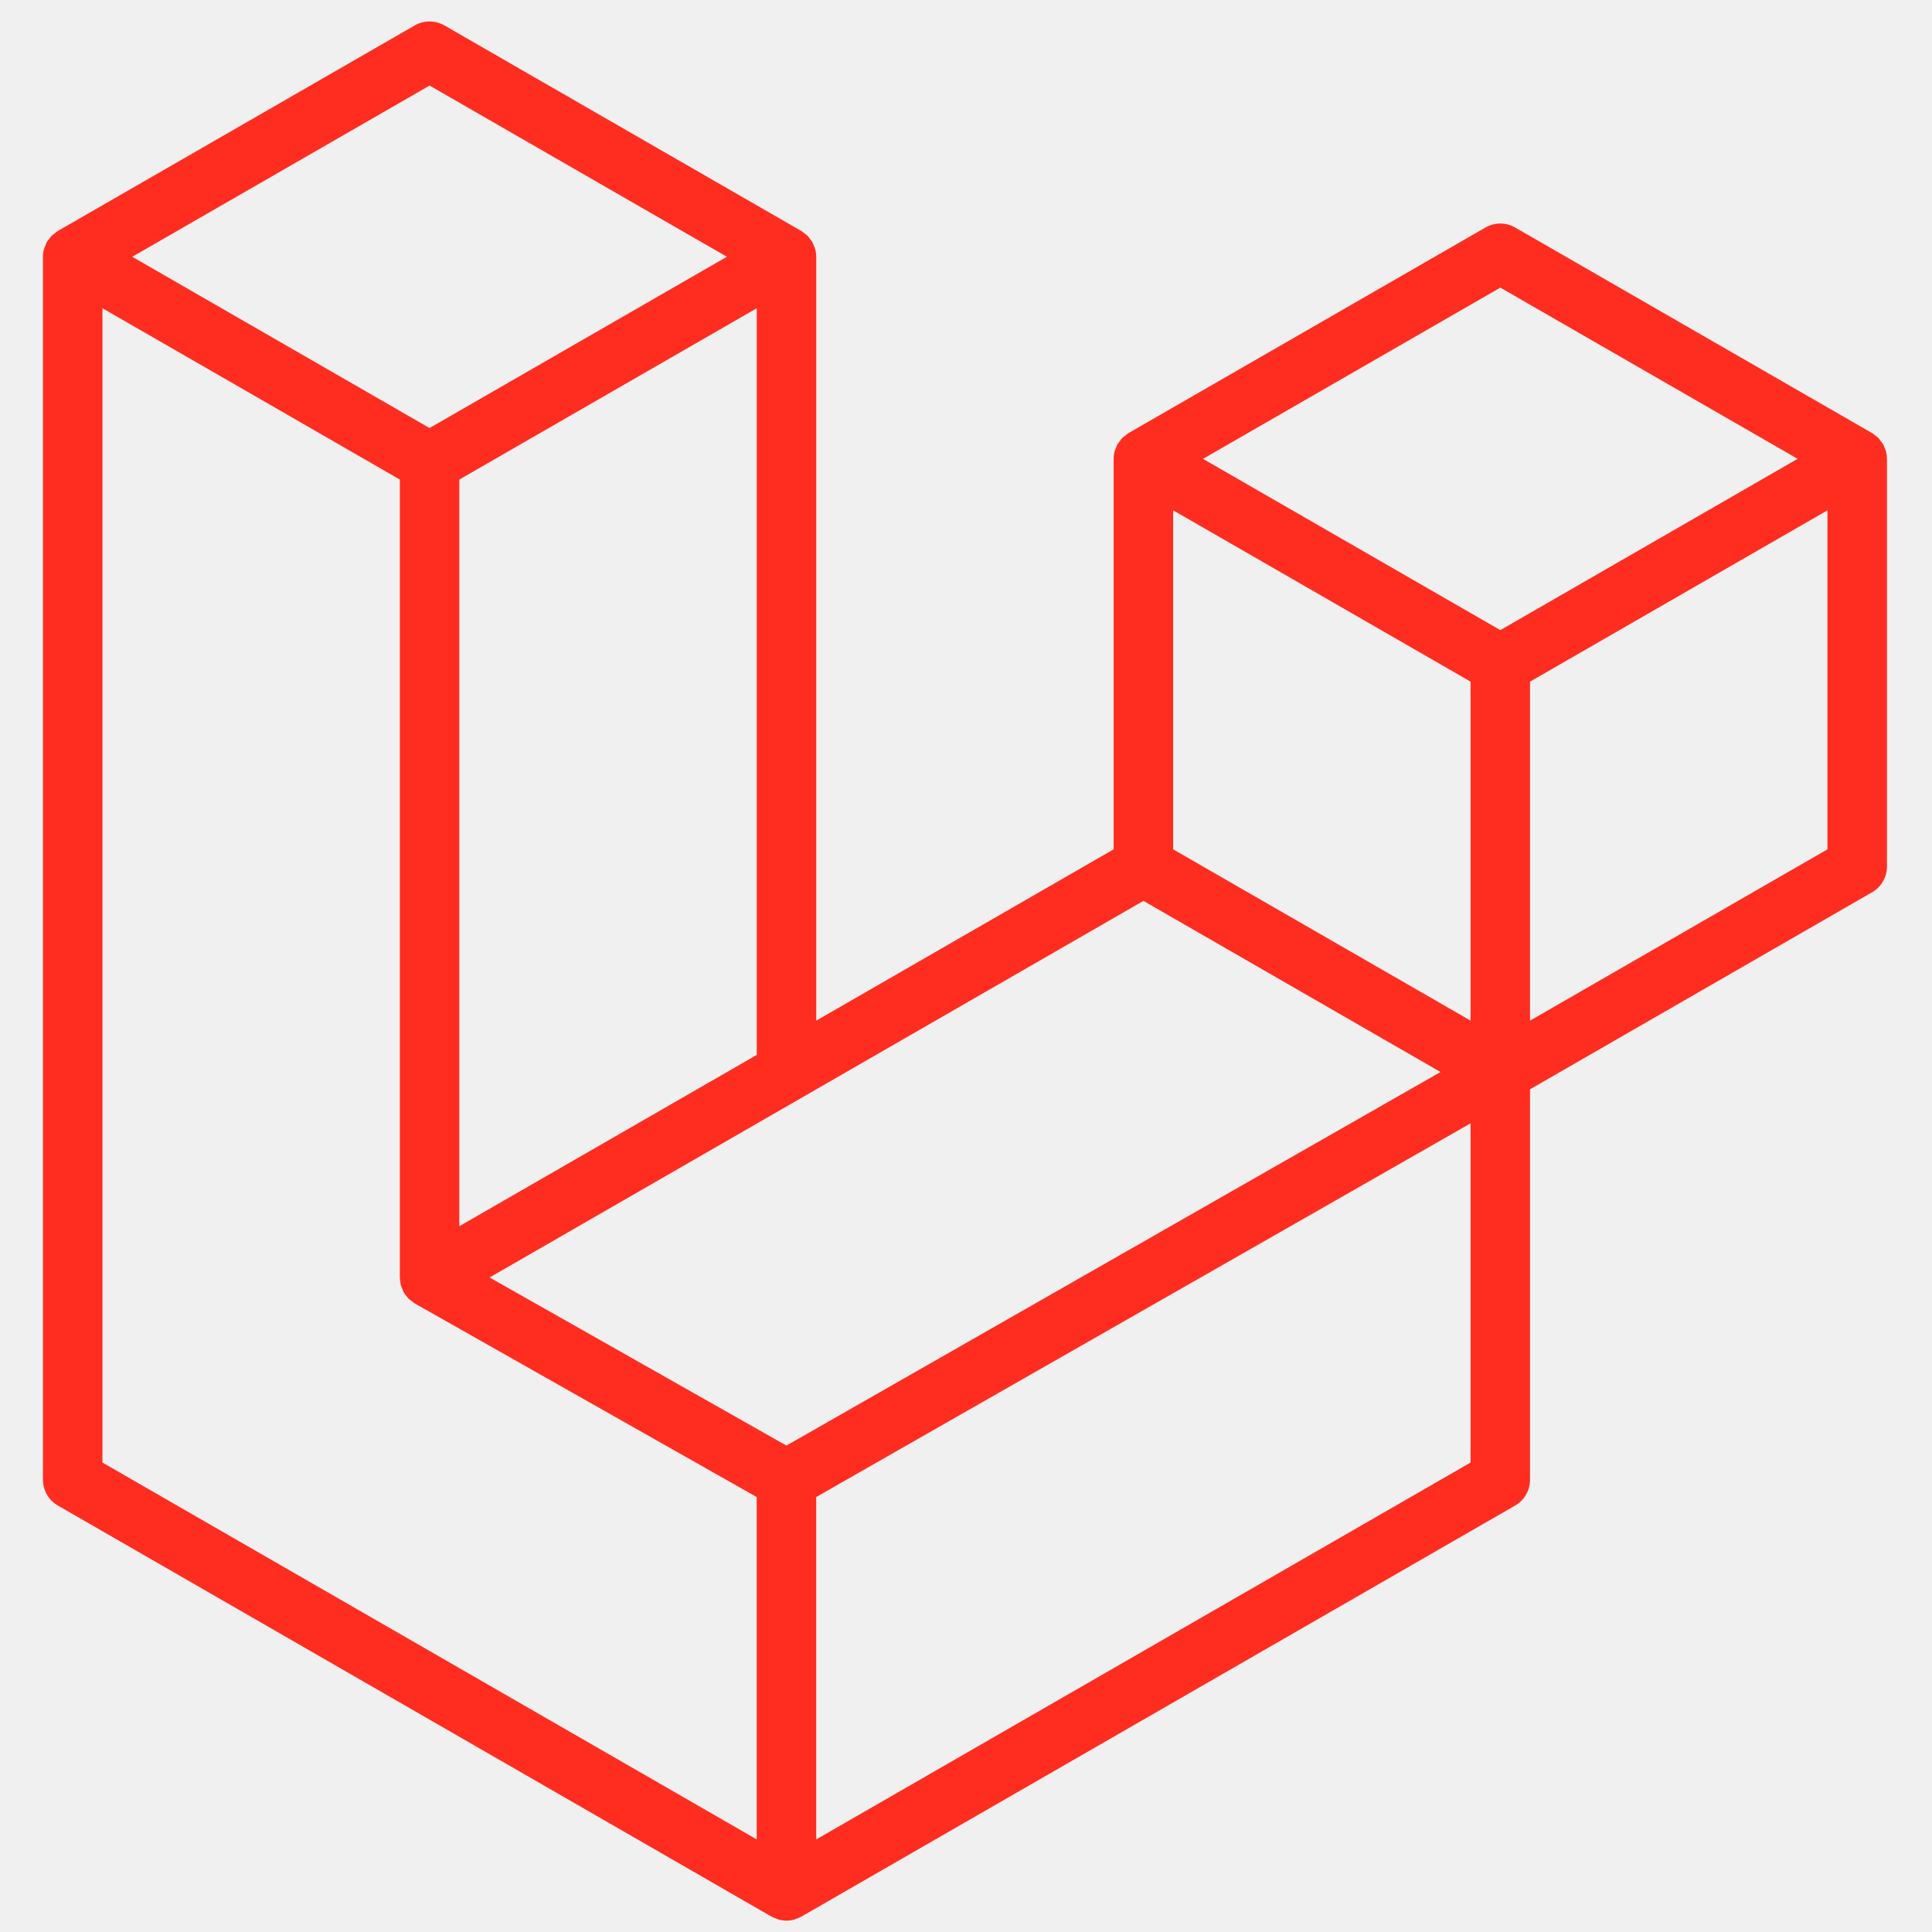
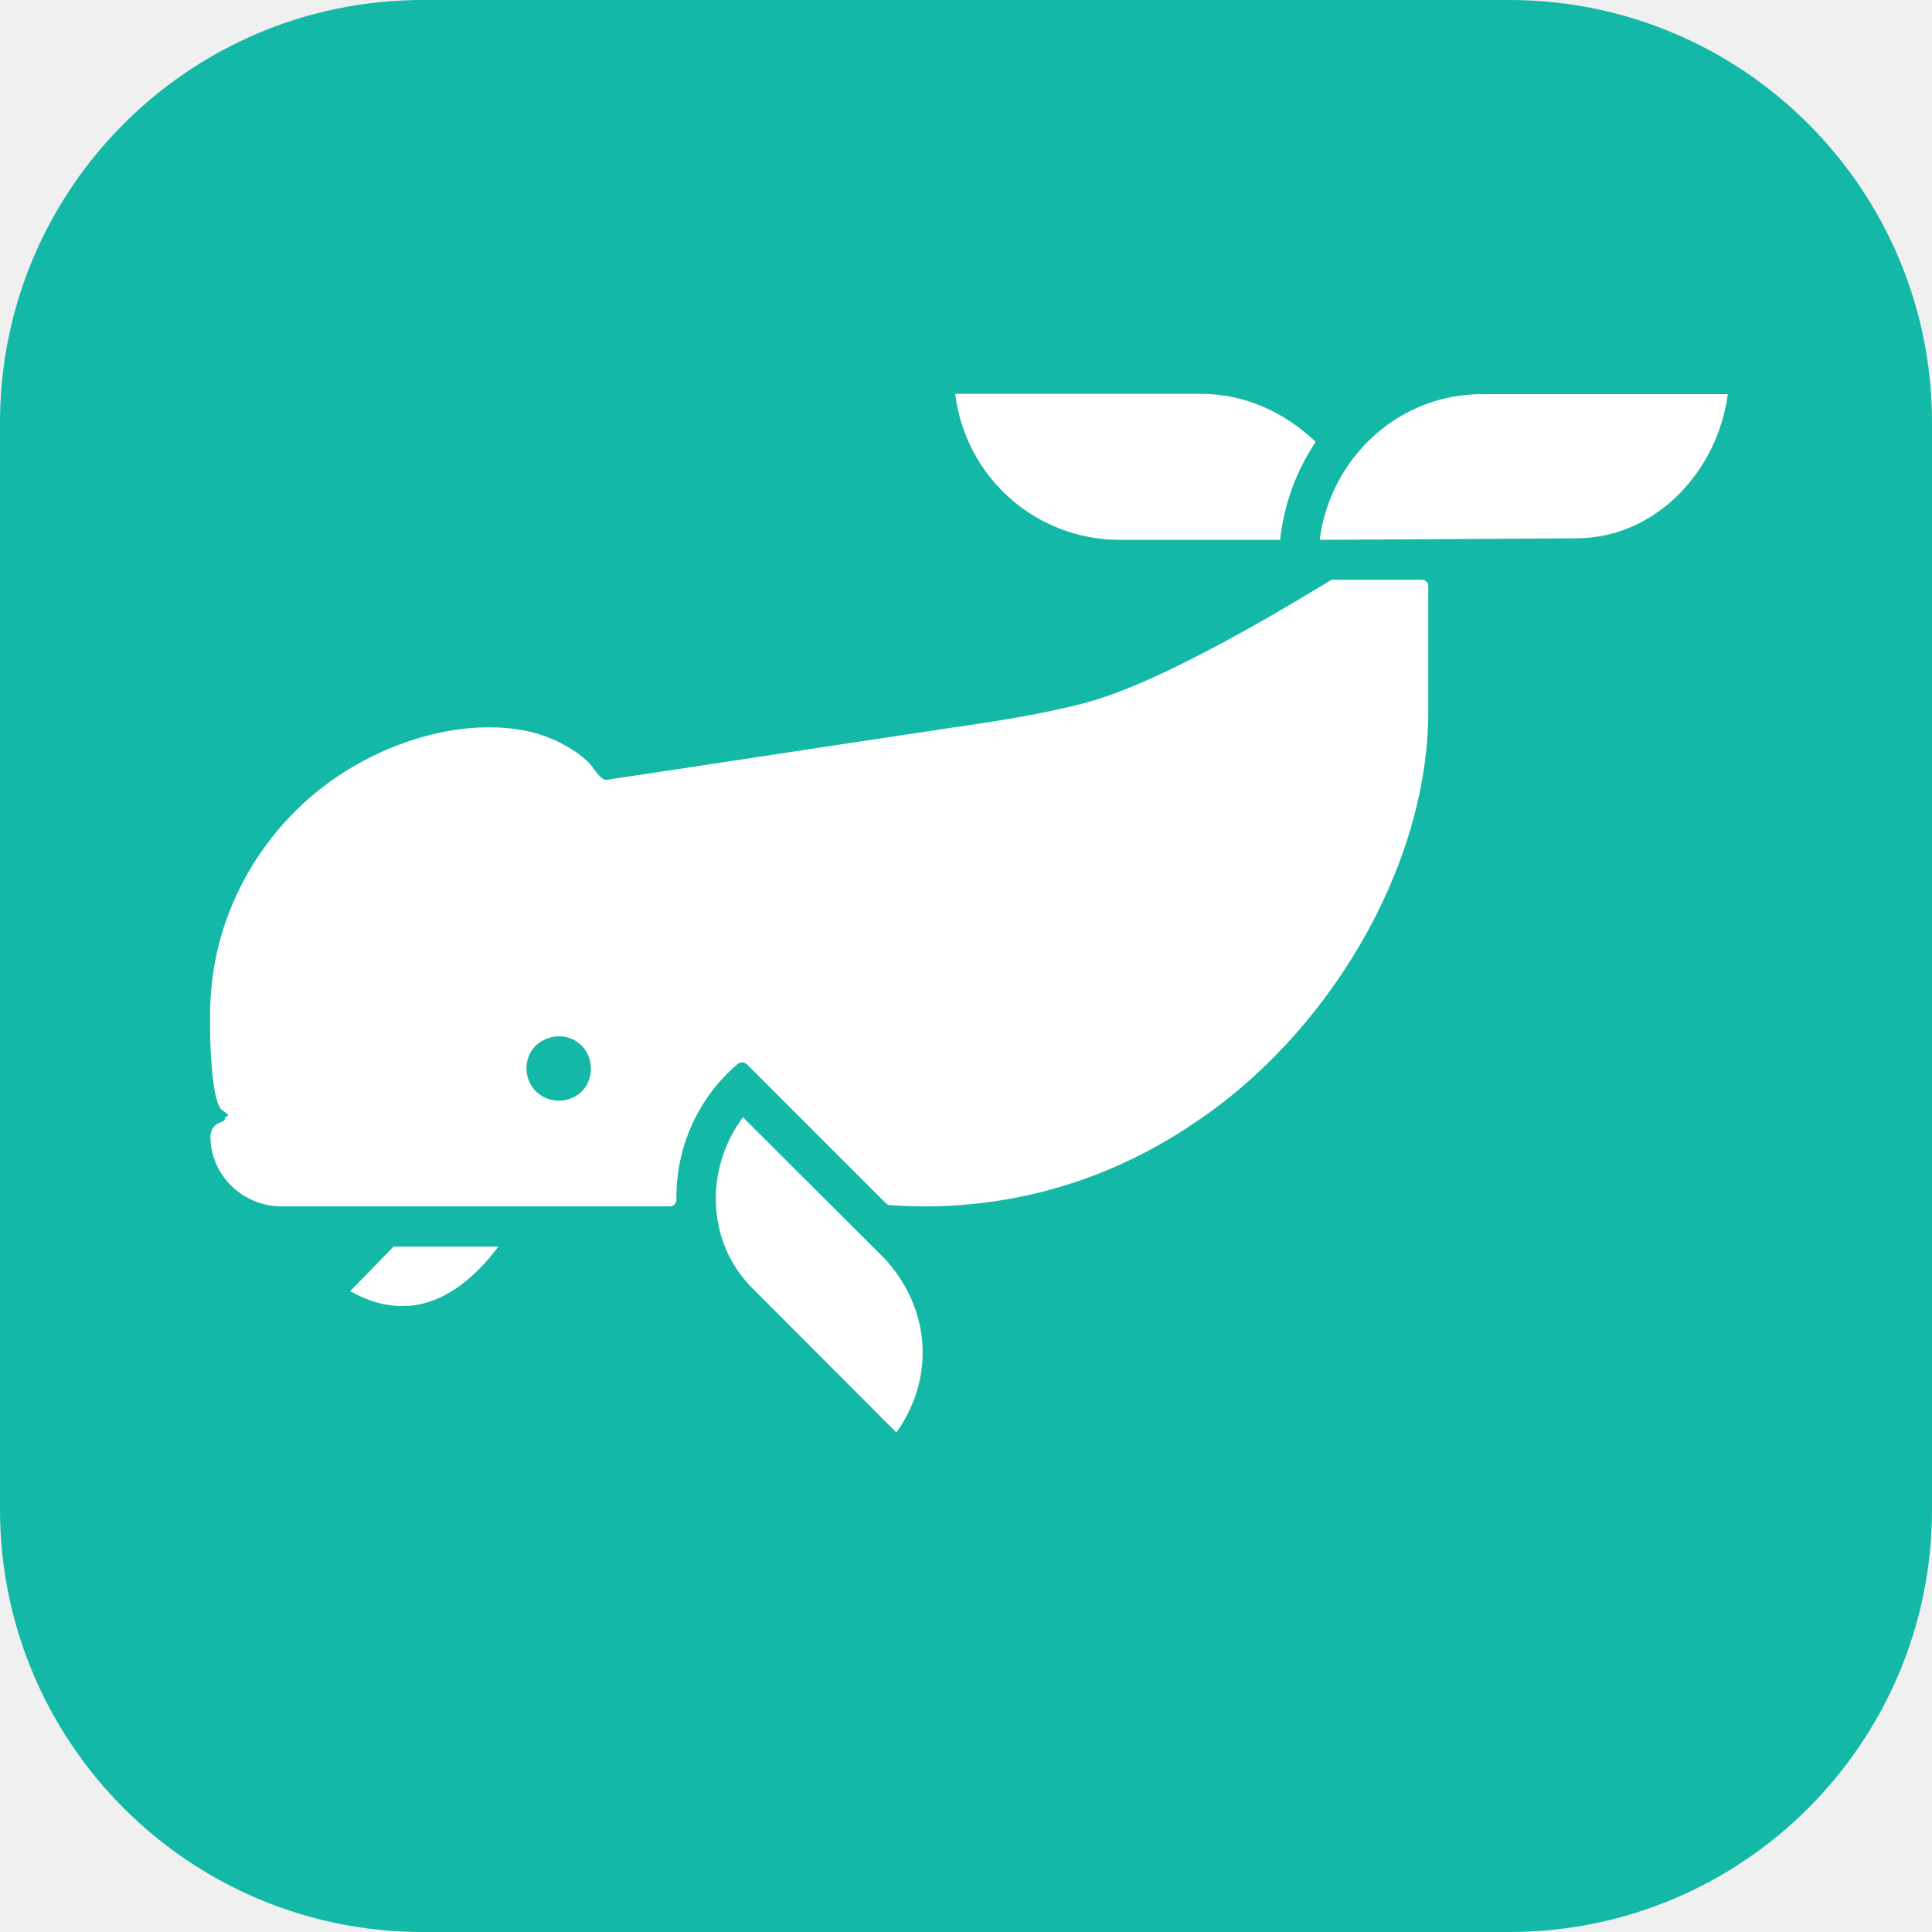
- <svg xmlns="http://www.w3.org/2000/svg" width="166" height="166" viewBox="0 0 166 166" fill="none">
-   <path fill-rule="evenodd" clip-rule="evenodd" d="M162.041 38.759C162.099 38.977 162.129 39.201 162.13 39.426V74.452C162.13 74.902 162.011 75.344 161.786 75.733C161.561 76.122 161.237 76.444 160.847 76.668L131.462 93.594V127.141C131.462 128.054 130.977 128.897 130.186 129.357L68.847 164.683C68.707 164.763 68.554 164.814 68.401 164.868C68.343 164.887 68.289 164.922 68.228 164.938C67.8 165.051 67.349 165.051 66.92 164.938C66.85 164.919 66.786 164.881 66.719 164.855C66.579 164.804 66.432 164.76 66.298 164.683L4.972 129.357C4.583 129.133 4.259 128.81 4.034 128.421C3.808 128.032 3.69 127.591 3.689 127.141L3.689 22.063C3.689 21.834 3.721 21.61 3.779 21.393C3.798 21.32 3.843 21.253 3.868 21.179C3.916 21.045 3.961 20.908 4.031 20.783C4.079 20.7 4.149 20.633 4.206 20.557C4.28 20.454 4.347 20.349 4.433 20.26C4.506 20.186 4.602 20.132 4.685 20.068C4.778 19.992 4.861 19.909 4.966 19.848L35.633 2.185C36.022 1.961 36.462 1.844 36.91 1.844C37.358 1.844 37.798 1.961 38.186 2.185L68.851 19.848H68.857C68.959 19.912 69.045 19.992 69.138 20.065C69.221 20.129 69.313 20.186 69.387 20.257C69.476 20.349 69.54 20.454 69.616 20.557C69.671 20.633 69.744 20.7 69.789 20.783C69.862 20.911 69.904 21.045 69.955 21.179C69.98 21.253 70.025 21.32 70.044 21.396C70.103 21.614 70.133 21.838 70.133 22.063V87.694L95.686 72.974V39.423C95.686 39.2 95.718 38.973 95.775 38.759C95.798 38.683 95.839 38.615 95.865 38.542C95.916 38.408 95.96 38.271 96.031 38.146C96.079 38.063 96.149 37.996 96.203 37.92C96.279 37.818 96.343 37.712 96.433 37.623C96.506 37.549 96.599 37.495 96.681 37.431C96.777 37.355 96.86 37.272 96.962 37.211L127.633 19.548C128.021 19.324 128.461 19.206 128.91 19.206C129.358 19.206 129.798 19.324 130.186 19.548L160.85 37.211C160.959 37.275 161.042 37.355 161.137 37.428C161.217 37.492 161.31 37.549 161.383 37.62C161.473 37.712 161.536 37.818 161.613 37.92C161.67 37.996 161.741 38.063 161.785 38.146C161.859 38.271 161.9 38.408 161.951 38.542C161.98 38.615 162.021 38.683 162.041 38.759ZM157.018 72.974V43.848L146.287 50.028L131.462 58.568V87.694L157.021 72.974H157.018ZM126.354 125.663V96.518L111.771 104.85L70.13 128.626V158.046L126.354 125.663ZM8.801 26.485V125.663L65.018 158.043V128.629L35.649 112L35.64 111.994L35.627 111.988C35.528 111.93 35.445 111.847 35.353 111.777C35.273 111.713 35.18 111.662 35.11 111.592L35.104 111.582C35.021 111.502 34.963 111.403 34.893 111.314C34.829 111.228 34.753 111.154 34.702 111.065L34.699 111.055C34.641 110.96 34.606 110.845 34.565 110.736C34.523 110.64 34.469 110.551 34.443 110.449C34.411 110.328 34.405 110.197 34.392 110.072C34.379 109.976 34.354 109.881 34.354 109.785V109.778V41.205L19.532 32.662L8.801 26.485ZM36.913 7.35L11.364 22.063L36.907 36.777L62.453 22.06L36.907 7.35H36.913ZM50.2 99.174L65.022 90.637V26.485L54.291 32.665L39.466 41.205V105.357L50.2 99.174ZM128.91 24.713L103.363 39.426L128.91 54.14L154.453 39.423L128.91 24.713ZM126.354 58.568L111.529 50.028L100.798 43.848V72.974L115.619 81.511L126.354 87.694V58.568ZM67.571 124.205L105.042 102.803L123.772 92.109L98.245 77.405L68.854 94.334L42.066 109.762L67.571 124.205Z" fill="#FF2D20" />
+ <svg xmlns="http://www.w3.org/2000/svg" width="512" height="512" viewBox="0 0 512 512" fill="none">
+   <rect width="512" height="512" rx="112" fill="#14B8A6" />
+   <g transform="translate(46 96) scale(0.82)">
+     <path fill="#fff" d="M453.4 56.9l-83 .5c3.5-26.8 25.7-47.1 52.4-47.1h79.5c-3.2 24.5-22.9 46.5-48.9 46.6Z" />
+     <path fill="#fff" d="M369.1 25.7c-6.5 10-10.1 19.8-11.5 31.7h-51.8c-27.2 0-49.9-20.3-53.2-47.2h79.2c14.1 0 26.8 5.6 37.3 15.5Z" />
+     <path fill="#fff" d="M233.6 345.9l-46.7-46.8c-14.7-14.8-15.3-38.4-2.9-55.1l46 45.9c14 15.3 16.7 37.5 3.6 56Z" />
+     <path fill="#fff" d="M104.9 285.9c-11.8 15.6-27.9 25.6-47.8 14.3l14-14.4h33.8Z" />
+     <path fill="#fff" d="M403.4 70.3h-29.1c-.5 0-50.9 32.2-79.4 39.7-14.6 3.9-29.7 6.1-44.7 8.3-20.9 3.1-110.1 16.7-110.6 16.7-1.8-.2-4.1-4.3-5.5-5.7-2.1-2-4.5-3.8-7.1-5.2-4.9-2.9-10.5-4.7-16.1-5.5-21.1-3-44.5 5.2-61.4 17.7-15.2 11.3-26.8 27.2-32.9 45.2-3.2 9.5-4.8 19.6-4.8 29.6v5.4s.2 22.6 3.9 25.2 1.1 1.5 1 2.4-.8 1.4-1.4 1.5c-2 .6-3.4 2.4-3.4 4.5 0 12.5 10.3 22.7 23 22.7h125.5c1.2 0 2.1-.9 2.1-2.1-.2-17.2 7.1-33.1 19.8-43.9.9-.7 2.1-.7 2.9 0l45 45c.4.4.9.6 1.4.6 34.8 2.5 69-6.6 98.2-26.5 42.3-27.9 75.6-81.7 75.7-132.9V72.4c0-1.2-.9-2.1-2.1-2.1ZM128.4 237.9c-4.3 1.8-10.4.4-13.1-4.7-2.5-4.6-1.4-11.5 4.6-14.3 5.6-2.6 11.8-.2 14.1 5.1 2.1 5 .5 11.4-5.5 13.9Z" />
+   </g>
</svg>
